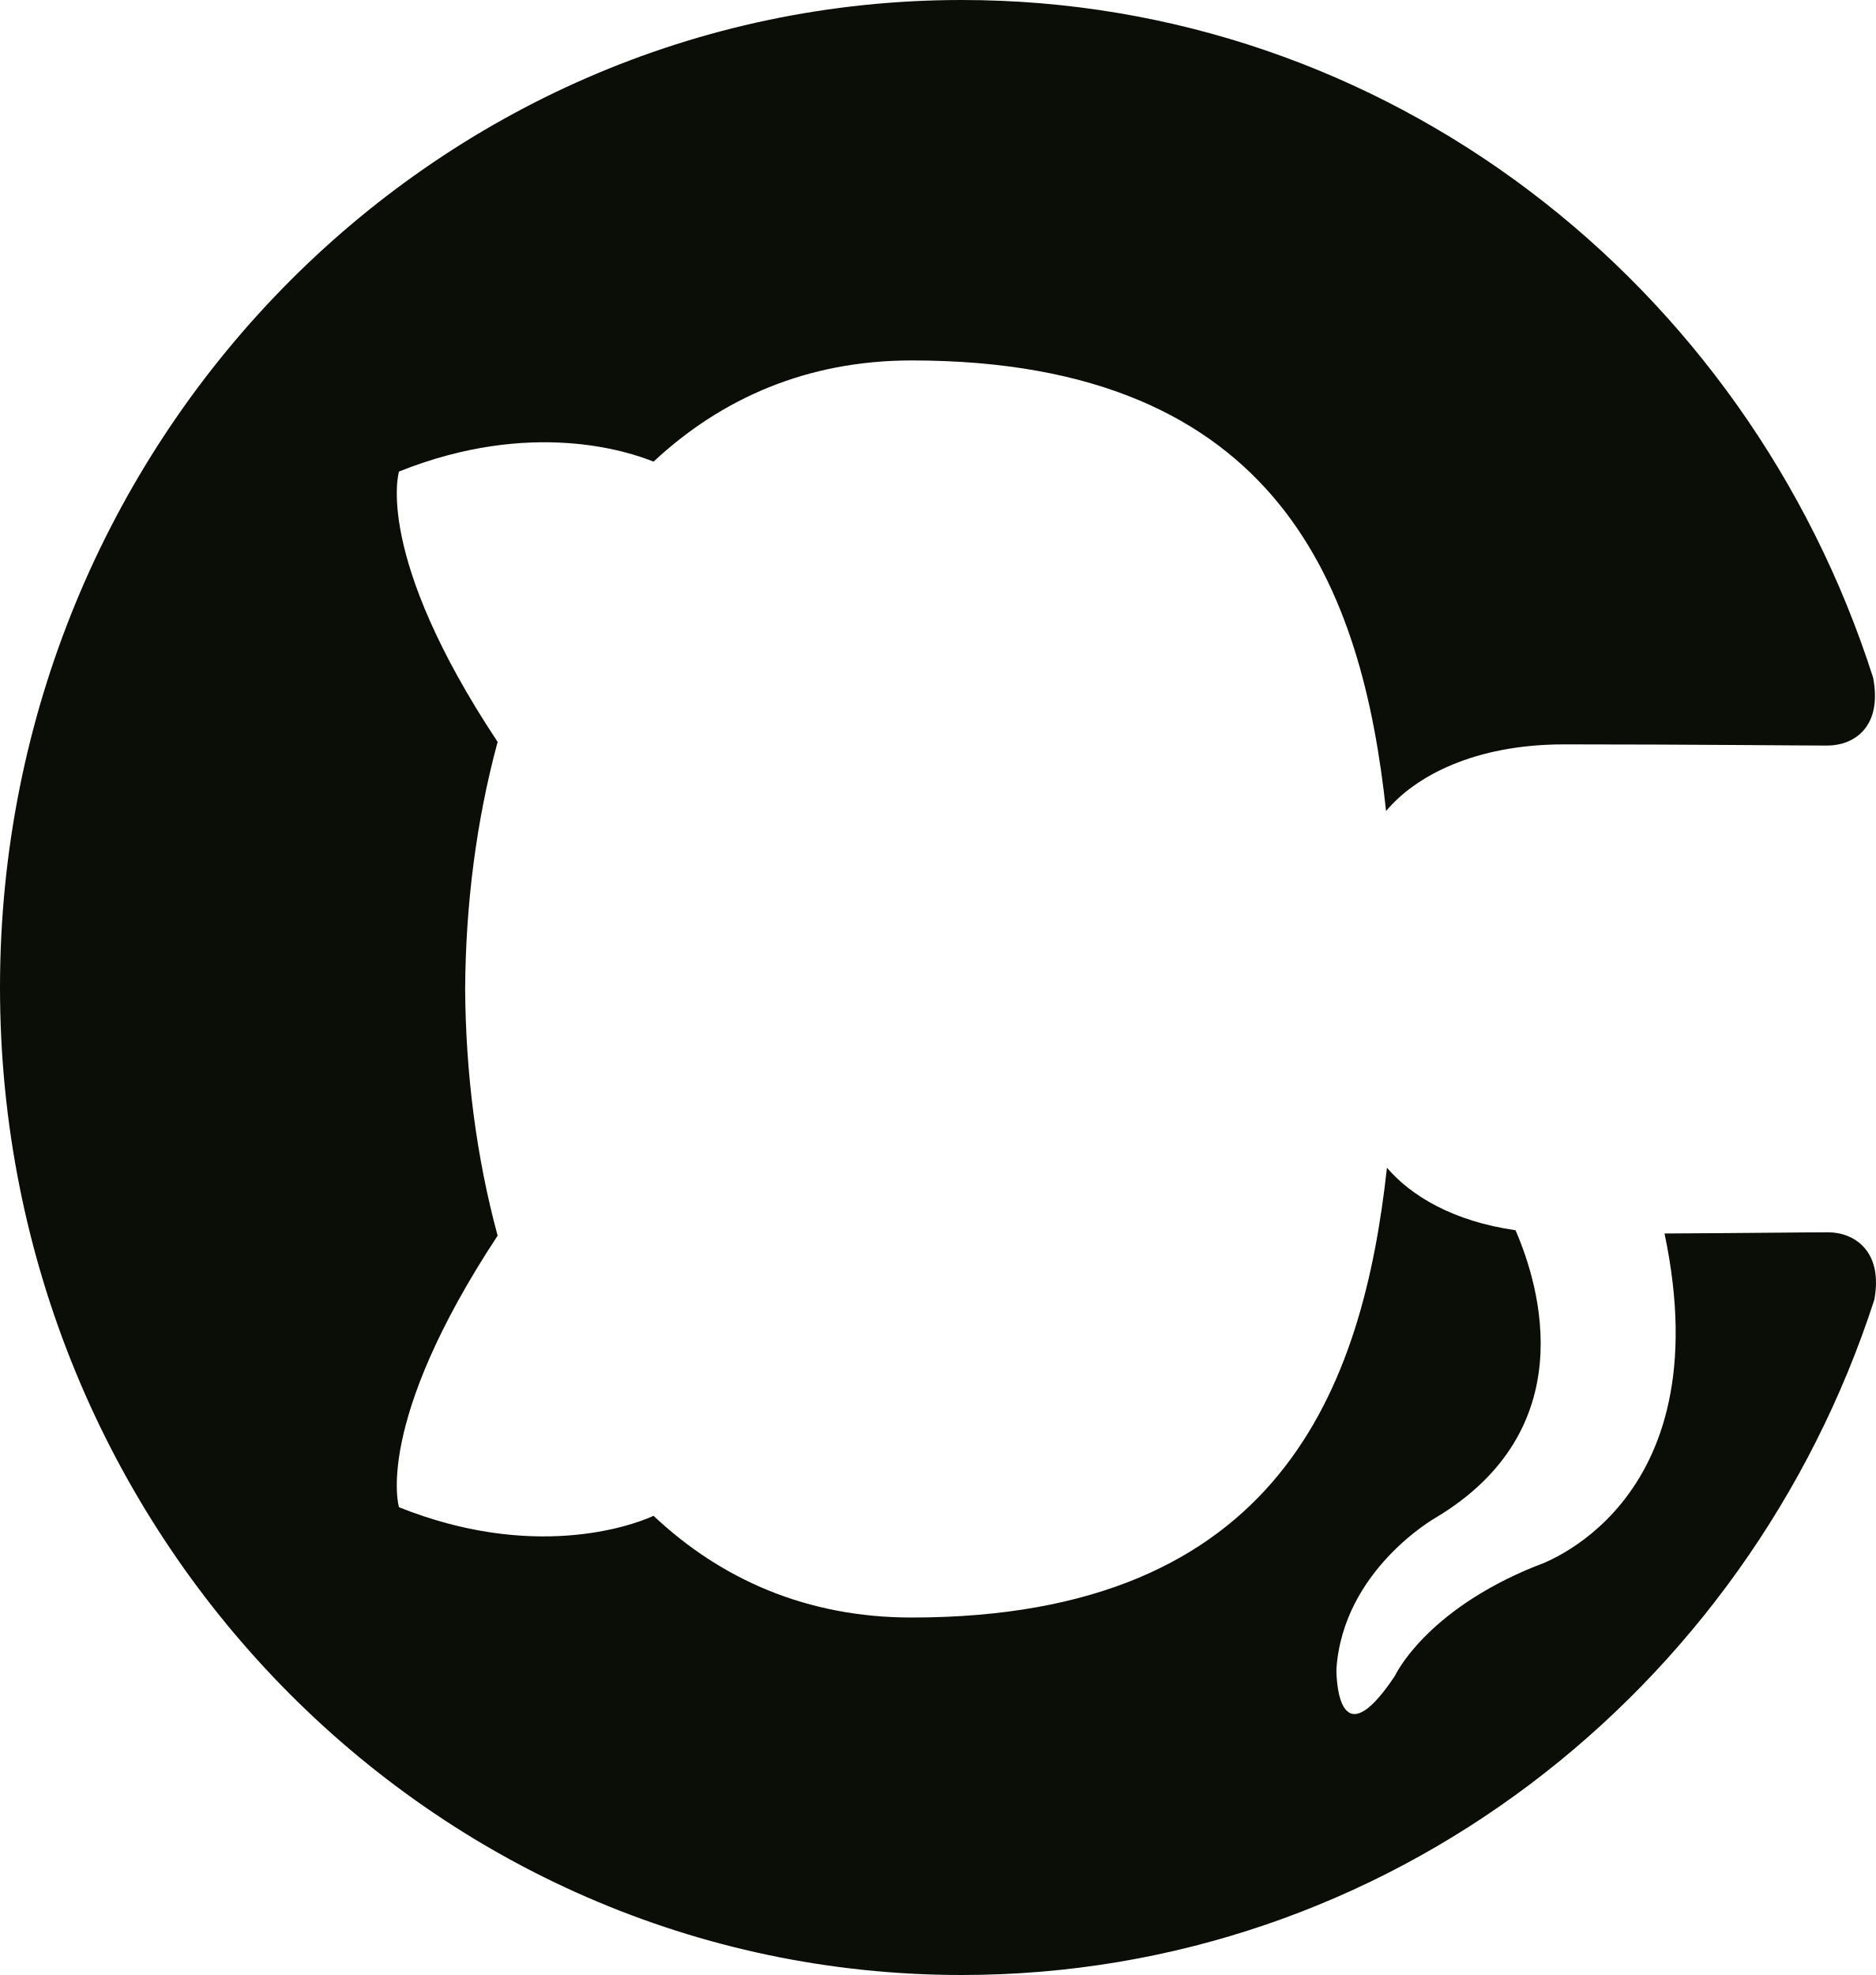
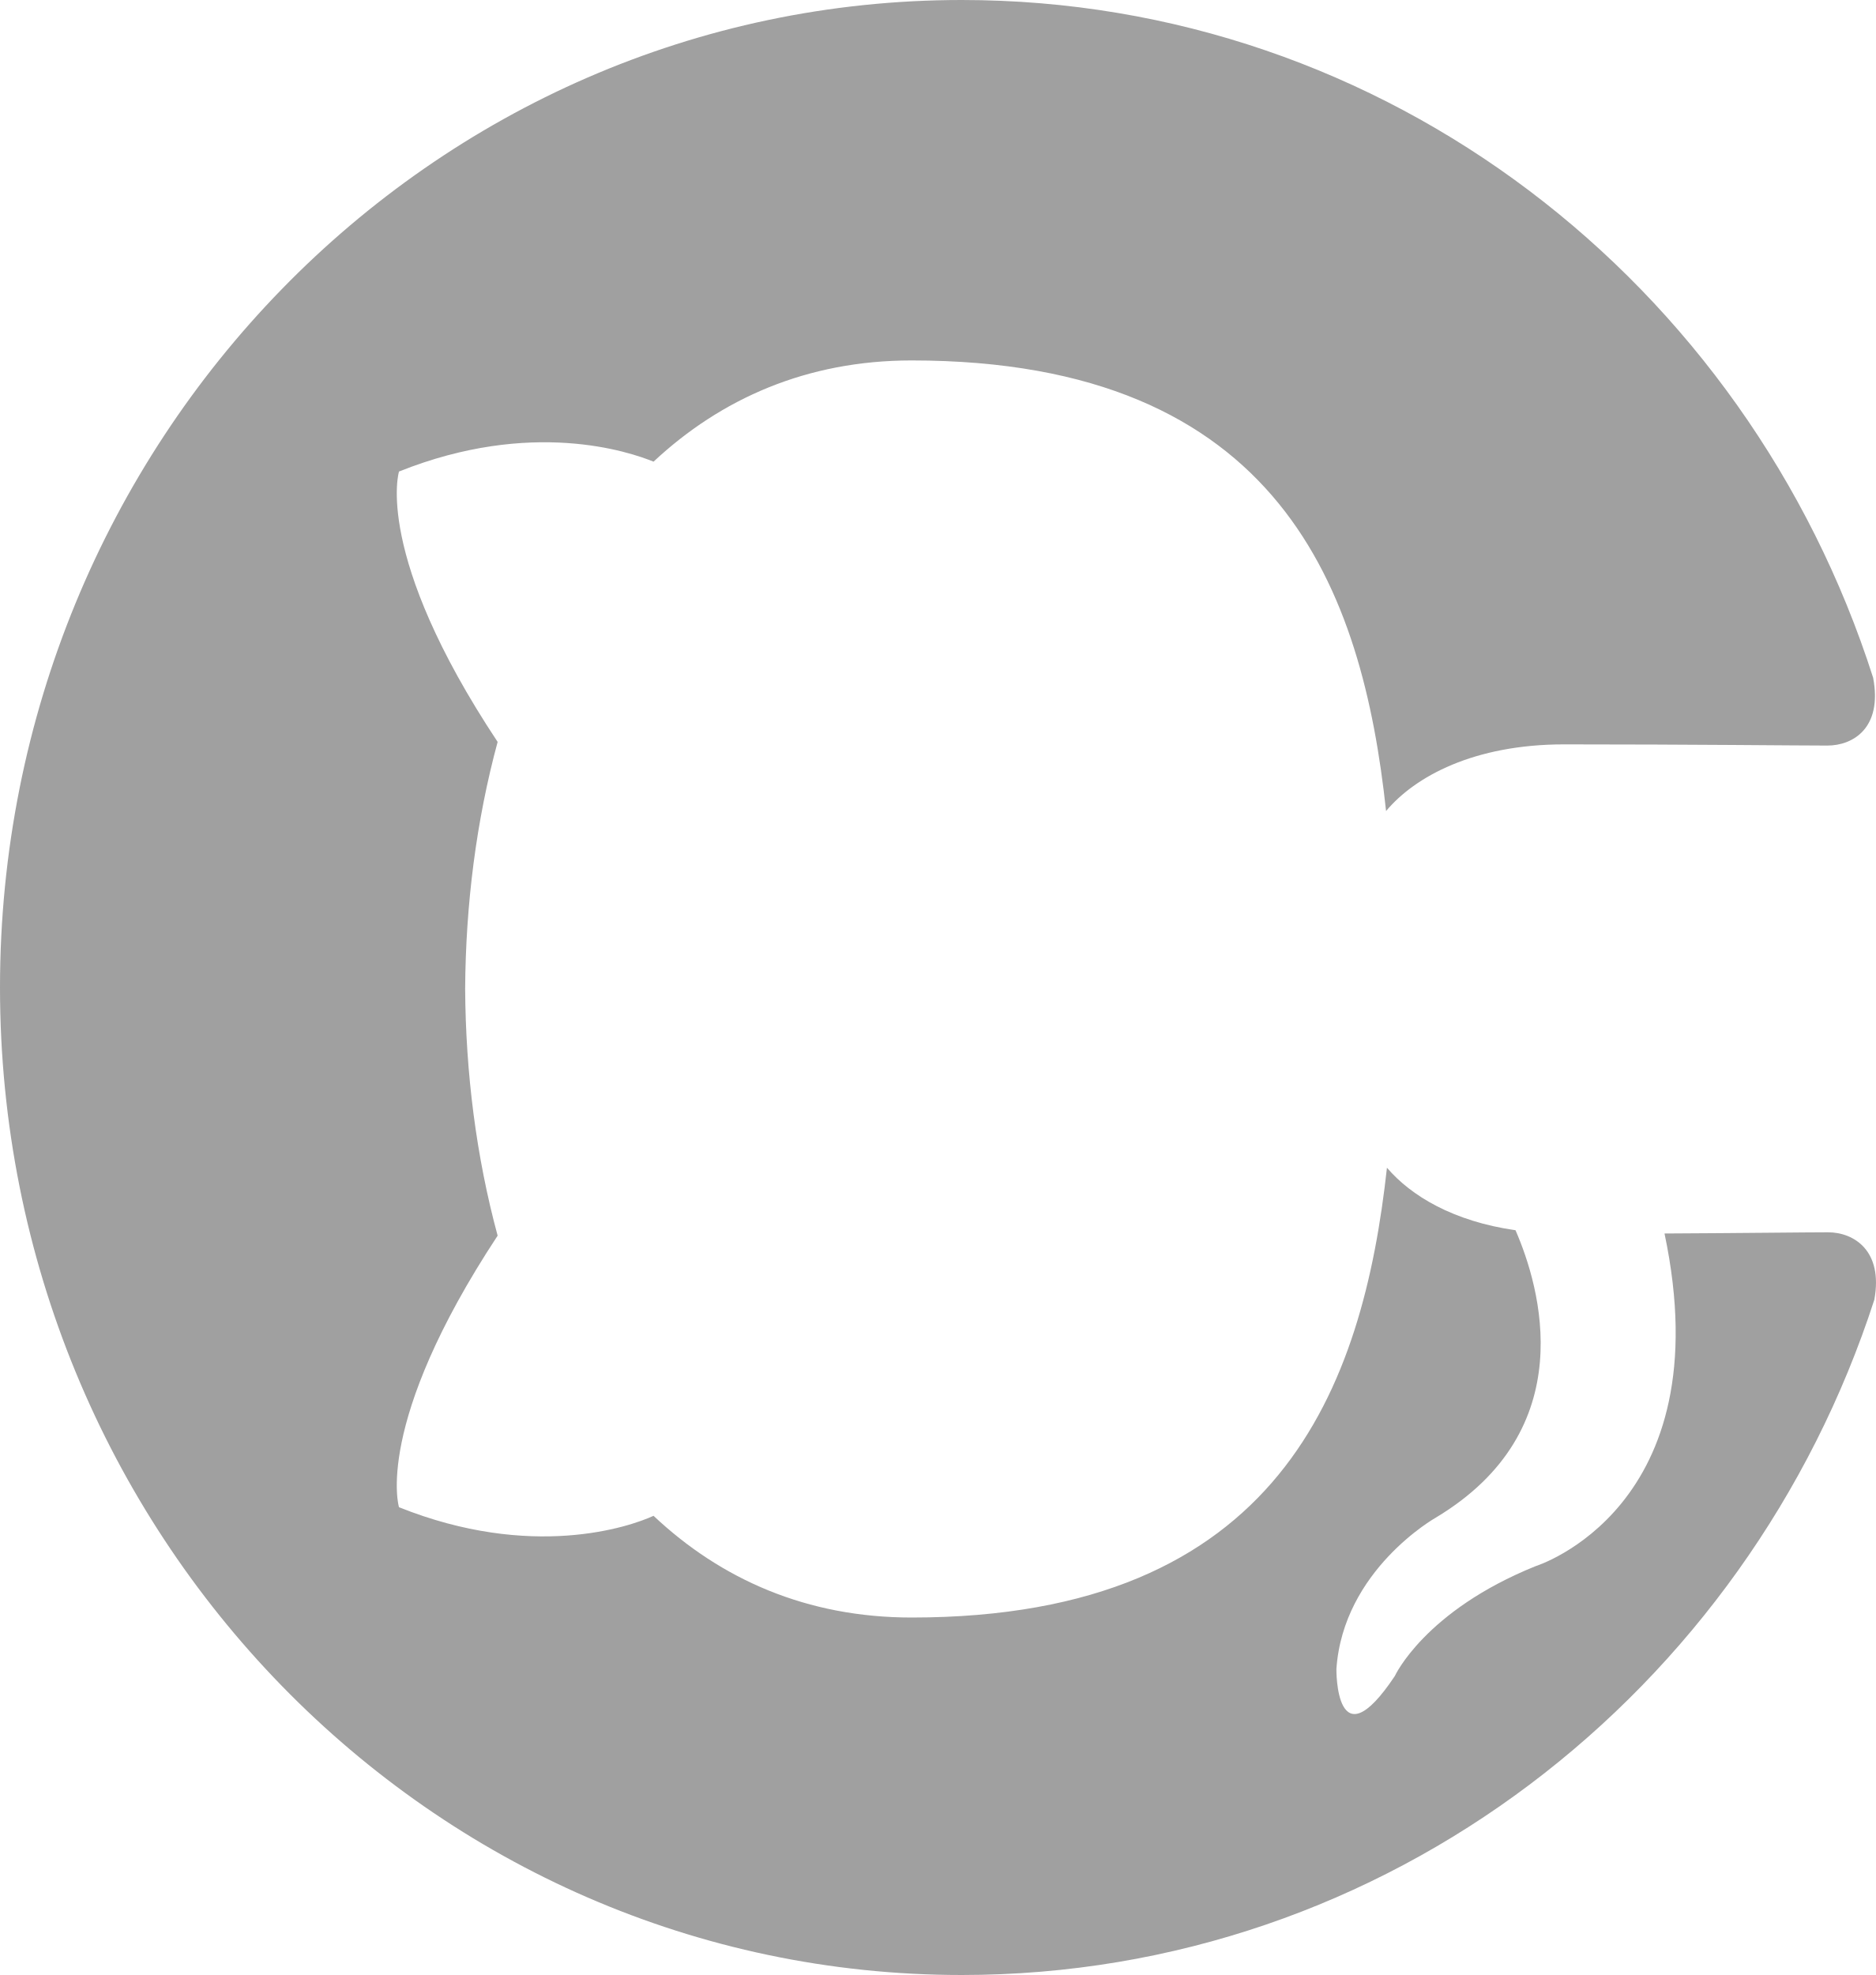
<svg xmlns="http://www.w3.org/2000/svg" width="19" height="20" viewBox="0 0 19 20" fill="none">
-   <path d="M-4.37114e-07 10C-1.95608e-07 15.524 4.362 20 9.741 20C14.046 20 17.696 17.134 18.983 13.162C19.075 12.662 18.773 12.479 18.515 12.479C18.284 12.479 17.671 12.487 16.858 12.491C17.446 15.273 15.552 15.86 15.552 15.86C14.427 16.314 14.127 16.972 14.127 16.972C13.523 17.878 13.535 16.902 13.535 16.902C13.603 15.898 14.539 15.37 14.539 15.37C16.028 14.479 15.598 13.03 15.349 12.458C14.719 12.368 14.29 12.11 14.047 11.825C13.803 14.045 12.965 16.38 9.233 16.38C8.17 16.38 7.301 15.992 6.619 15.35C6.373 15.463 5.383 15.8 4.041 15.263C4.041 15.263 3.78 14.425 5.04 12.513C4.823 11.713 4.716 10.863 4.711 10.013C4.716 9.163 4.823 8.313 5.04 7.513C3.78 5.613 4.041 4.775 4.041 4.775C5.383 4.238 6.373 4.575 6.619 4.675C7.301 4.038 8.17 3.65 9.233 3.65C12.975 3.65 13.799 5.988 14.038 8.213C14.331 7.863 14.928 7.538 15.841 7.538C17.144 7.538 18.192 7.55 18.508 7.55C18.764 7.55 19.068 7.375 18.971 6.863C17.692 2.862 14.039 -0 9.741 -0C4.362 -0 -6.7851e-07 4.477 -4.37114e-07 10Z" fill="#0b0e06" />
+   <path d="M-4.37114e-07 10C-1.95608e-07 15.524 4.362 20 9.741 20C14.046 20 17.696 17.134 18.983 13.162C19.075 12.662 18.773 12.479 18.515 12.479C18.284 12.479 17.671 12.487 16.858 12.491C17.446 15.273 15.552 15.86 15.552 15.86C14.427 16.314 14.127 16.972 14.127 16.972C13.523 17.878 13.535 16.902 13.535 16.902C13.603 15.898 14.539 15.37 14.539 15.37C16.028 14.479 15.598 13.03 15.349 12.458C14.719 12.368 14.29 12.11 14.047 11.825C13.803 14.045 12.965 16.38 9.233 16.38C8.17 16.38 7.301 15.992 6.619 15.35C6.373 15.463 5.383 15.8 4.041 15.263C4.041 15.263 3.78 14.425 5.04 12.513C4.823 11.713 4.716 10.863 4.711 10.013C4.716 9.163 4.823 8.313 5.04 7.513C3.78 5.613 4.041 4.775 4.041 4.775C5.383 4.238 6.373 4.575 6.619 4.675C7.301 4.038 8.17 3.65 9.233 3.65C12.975 3.65 13.799 5.988 14.038 8.213C14.331 7.863 14.928 7.538 15.841 7.538C17.144 7.538 18.192 7.55 18.508 7.55C18.764 7.55 19.068 7.375 18.971 6.863C17.692 2.862 14.039 -0 9.741 -0C4.362 -0 -6.7851e-07 4.477 -4.37114e-07 10Z" fill="#a0a0a0" />
</svg>
